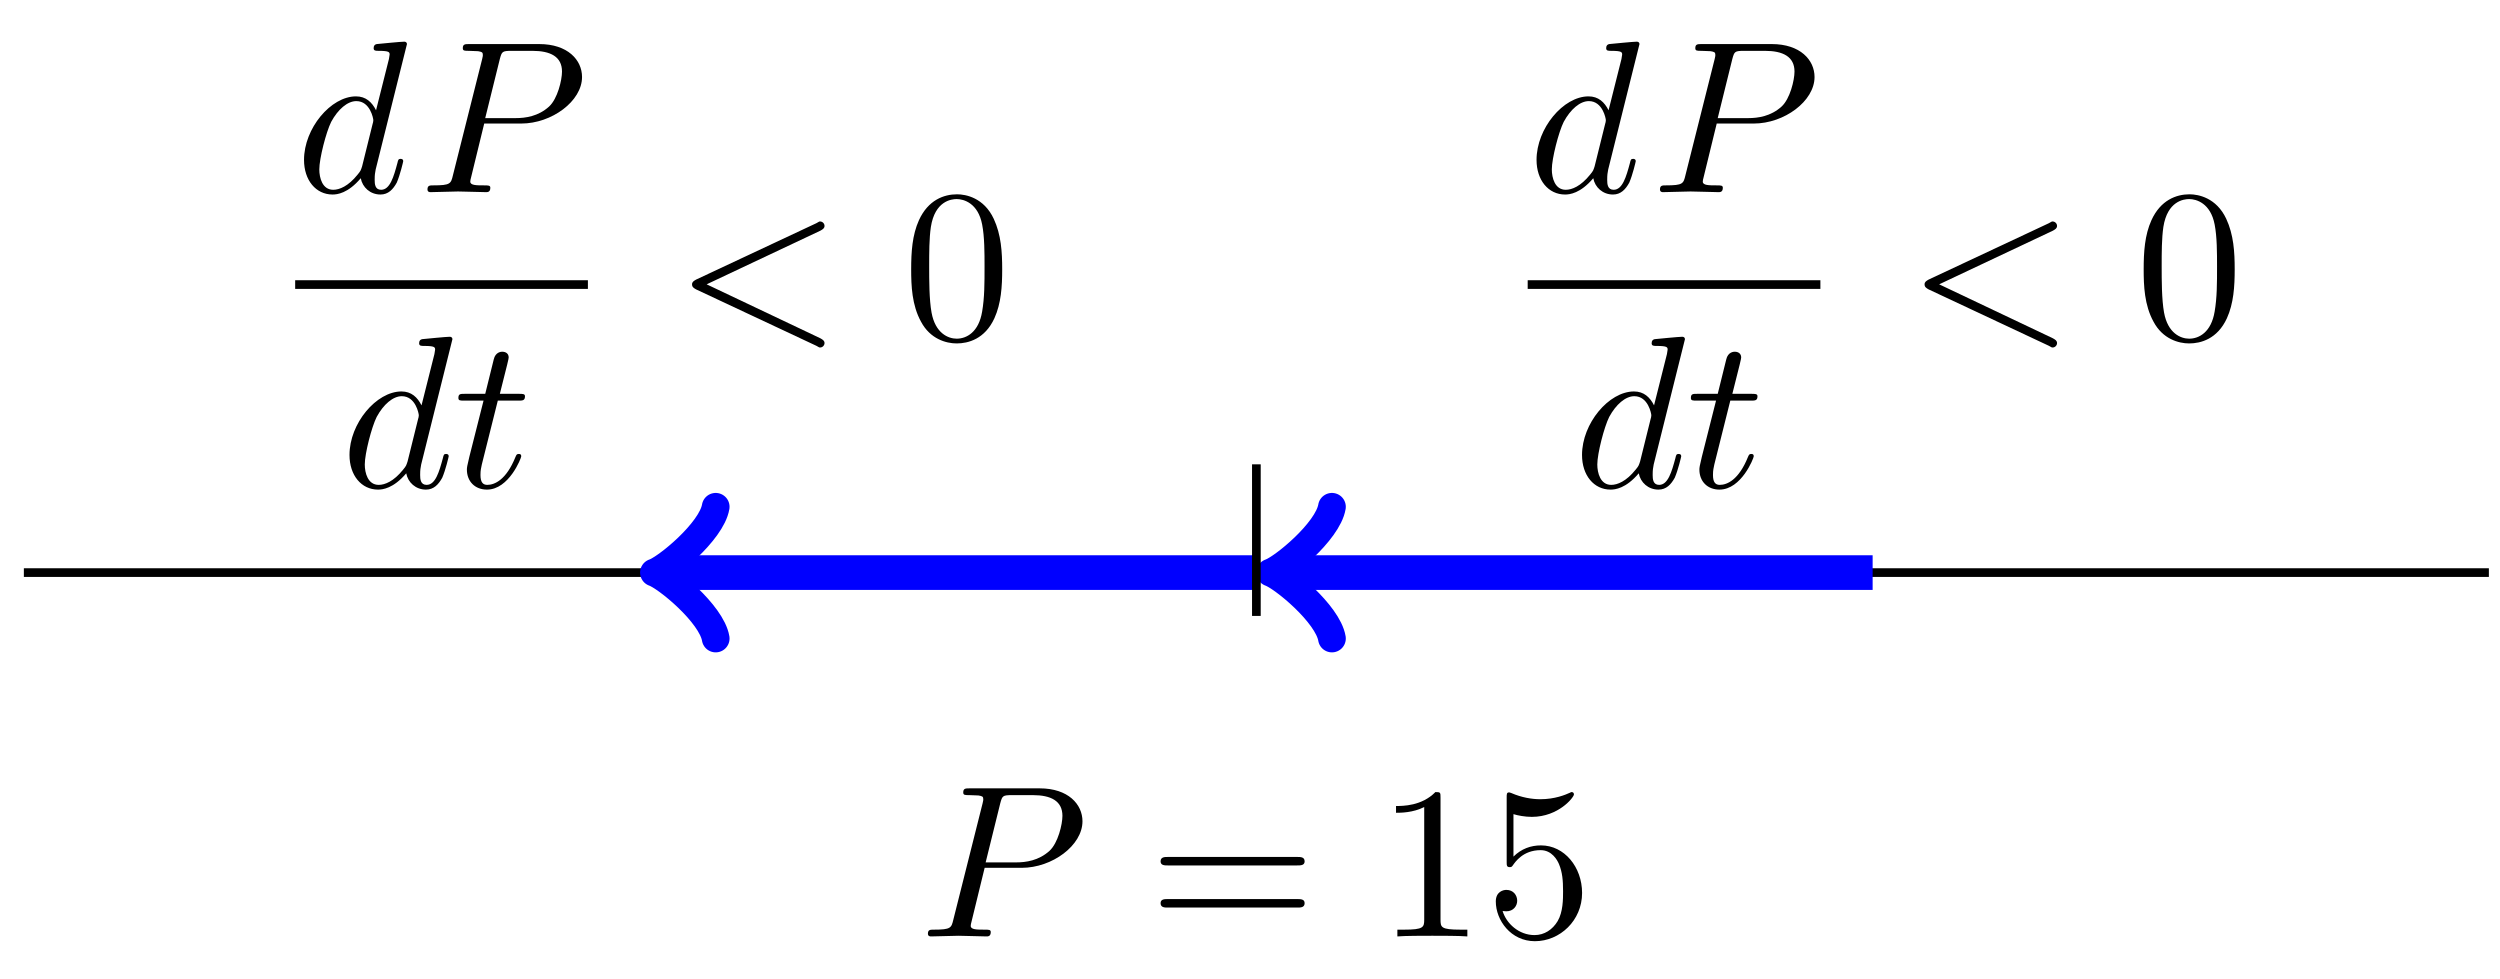
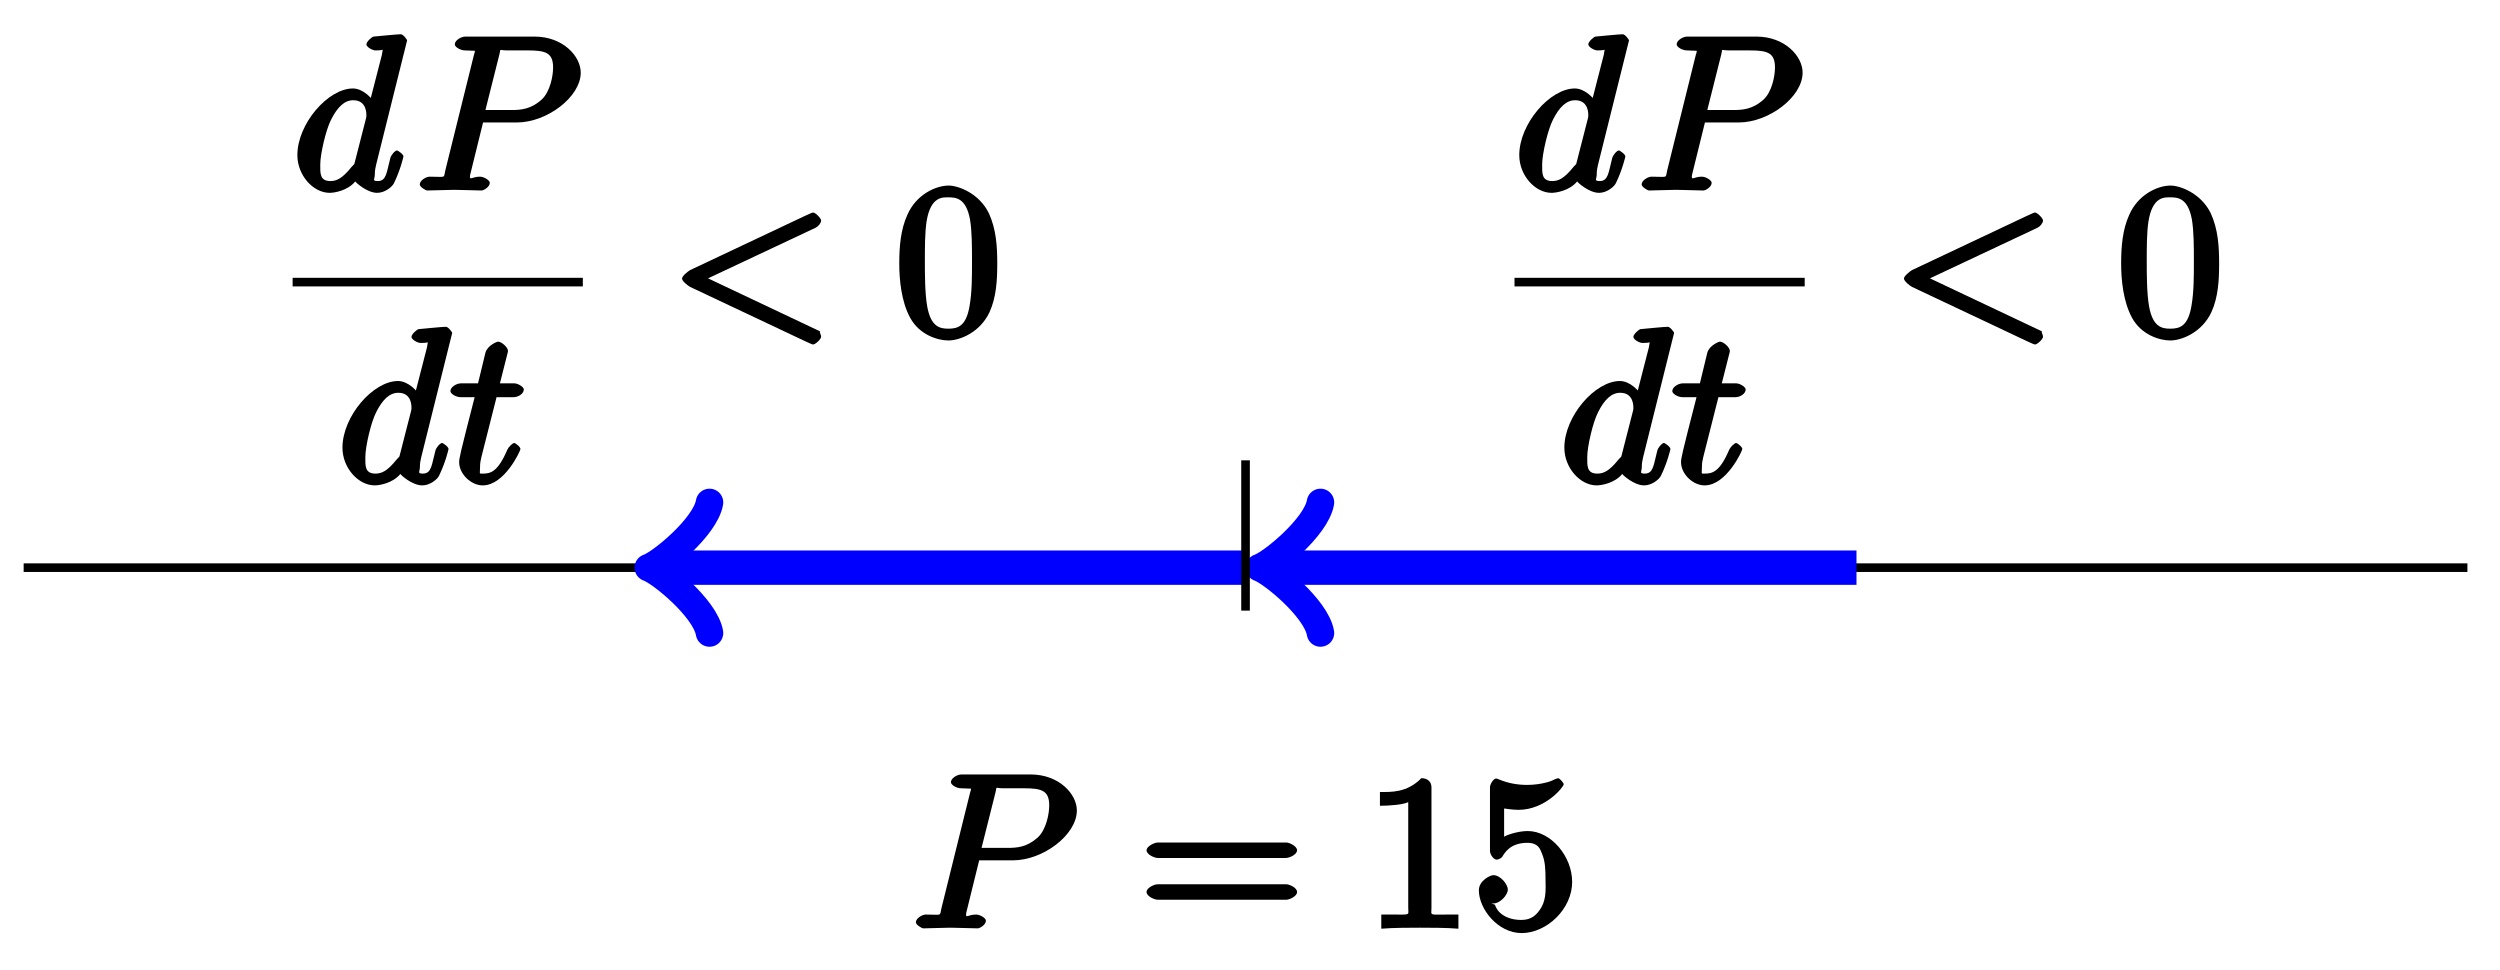
- <svg xmlns="http://www.w3.org/2000/svg" xmlns:xlink="http://www.w3.org/1999/xlink" width="115pt" height="45pt" viewBox="0 0 115 45" version="1.1">
+ <svg xmlns="http://www.w3.org/2000/svg" xmlns:xlink="http://www.w3.org/1999/xlink" width="116pt" height="45pt" viewBox="0 0 116 45" version="1.1">
  <defs>
    <g>
      <symbol overflow="visible" id="glyph0-0">
        <path style="stroke:none;" d="" />
      </symbol>
      <symbol overflow="visible" id="glyph0-1">
-         <path style="stroke:none;" d="M 3.016 -3.156 L 4.719 -3.156 C 6.125 -3.156 7.516 -4.188 7.516 -5.297 C 7.516 -6.078 6.859 -6.812 5.547 -6.812 L 2.328 -6.812 C 2.141 -6.812 2.031 -6.812 2.031 -6.625 C 2.031 -6.5 2.109 -6.5 2.312 -6.5 C 2.438 -6.5 2.625 -6.484 2.734 -6.484 C 2.906 -6.453 2.953 -6.438 2.953 -6.312 C 2.953 -6.281 2.953 -6.25 2.922 -6.125 L 1.578 -0.781 C 1.484 -0.391 1.469 -0.312 0.672 -0.312 C 0.516 -0.312 0.406 -0.312 0.406 -0.125 C 0.406 0 0.516 0 0.547 0 C 0.828 0 1.531 -0.031 1.812 -0.031 C 2.031 -0.031 2.25 -0.016 2.453 -0.016 C 2.672 -0.016 2.891 0 3.094 0 C 3.172 0 3.297 0 3.297 -0.203 C 3.297 -0.312 3.203 -0.312 3.016 -0.312 C 2.656 -0.312 2.375 -0.312 2.375 -0.484 C 2.375 -0.547 2.391 -0.594 2.406 -0.656 Z M 3.734 -6.125 C 3.828 -6.469 3.844 -6.5 4.281 -6.5 L 5.234 -6.5 C 6.062 -6.5 6.594 -6.234 6.594 -5.547 C 6.594 -5.156 6.391 -4.297 6 -3.938 C 5.5 -3.484 4.906 -3.406 4.469 -3.406 L 3.062 -3.406 Z M 3.734 -6.125 " />
+         <path style="stroke:none;" d="M 3.016 -3.156 L 4.719 -3.156 C 6.125 -3.156 7.688 -4.344 7.688 -5.469 C 7.688 -6.234 6.859 -7.141 5.547 -7.141 L 2.328 -7.141 C 2.141 -7.141 1.844 -6.969 1.844 -6.781 C 1.844 -6.656 2.109 -6.5 2.312 -6.5 C 2.438 -6.5 2.625 -6.484 2.734 -6.484 C 2.906 -6.453 2.781 -6.594 2.781 -6.484 C 2.781 -6.438 2.766 -6.406 2.734 -6.297 L 1.406 -0.938 C 1.312 -0.547 1.469 -0.641 0.672 -0.641 C 0.516 -0.641 0.219 -0.469 0.219 -0.281 C 0.219 -0.156 0.516 0 0.547 0 C 0.828 0 1.531 -0.031 1.812 -0.031 C 2.031 -0.031 2.25 -0.016 2.453 -0.016 C 2.672 -0.016 2.891 0 3.094 0 C 3.172 0 3.469 -0.156 3.469 -0.359 C 3.469 -0.469 3.203 -0.641 3.016 -0.641 C 2.656 -0.641 2.547 -0.469 2.547 -0.641 C 2.547 -0.703 2.562 -0.75 2.578 -0.812 L 3.156 -3.156 Z M 3.906 -6.281 C 4 -6.625 3.844 -6.5 4.281 -6.5 L 5.234 -6.5 C 6.062 -6.5 6.406 -6.391 6.406 -5.703 C 6.406 -5.312 6.266 -4.578 5.875 -4.219 C 5.375 -3.766 4.906 -3.734 4.469 -3.734 L 3.266 -3.734 Z M 3.906 -6.281 " />
      </symbol>
      <symbol overflow="visible" id="glyph0-2">
-         <path style="stroke:none;" d="M 5.141 -6.812 C 5.141 -6.812 5.141 -6.922 5.016 -6.922 C 4.859 -6.922 3.922 -6.828 3.75 -6.812 C 3.672 -6.797 3.609 -6.75 3.609 -6.625 C 3.609 -6.5 3.703 -6.5 3.844 -6.5 C 4.328 -6.5 4.344 -6.438 4.344 -6.328 L 4.312 -6.125 L 3.719 -3.766 C 3.531 -4.141 3.25 -4.406 2.797 -4.406 C 1.641 -4.406 0.406 -2.938 0.406 -1.484 C 0.406 -0.547 0.953 0.109 1.719 0.109 C 1.922 0.109 2.422 0.062 3.016 -0.641 C 3.094 -0.219 3.453 0.109 3.922 0.109 C 4.281 0.109 4.5 -0.125 4.672 -0.438 C 4.828 -0.797 4.969 -1.406 4.969 -1.422 C 4.969 -1.531 4.875 -1.531 4.844 -1.531 C 4.75 -1.531 4.734 -1.484 4.703 -1.344 C 4.531 -0.703 4.359 -0.109 3.953 -0.109 C 3.672 -0.109 3.656 -0.375 3.656 -0.562 C 3.656 -0.812 3.672 -0.875 3.703 -1.047 Z M 3.078 -1.188 C 3.016 -1 3.016 -0.984 2.875 -0.812 C 2.438 -0.266 2.031 -0.109 1.75 -0.109 C 1.25 -0.109 1.109 -0.656 1.109 -1.047 C 1.109 -1.547 1.422 -2.766 1.656 -3.234 C 1.969 -3.812 2.406 -4.188 2.812 -4.188 C 3.453 -4.188 3.594 -3.375 3.594 -3.312 C 3.594 -3.25 3.578 -3.188 3.562 -3.141 Z M 3.078 -1.188 " />
+         <path style="stroke:none;" d="M 5.312 -6.969 C 5.312 -6.984 5.141 -7.25 5.016 -7.25 C 4.859 -7.25 3.922 -7.156 3.75 -7.141 C 3.672 -7.125 3.422 -6.906 3.422 -6.781 C 3.422 -6.656 3.703 -6.5 3.844 -6.5 C 4.328 -6.5 4.172 -6.594 4.172 -6.484 L 4.141 -6.297 L 3.531 -3.922 L 3.891 -3.922 C 3.703 -4.297 3.25 -4.734 2.797 -4.734 C 1.641 -4.734 0.219 -3.094 0.219 -1.641 C 0.219 -0.703 0.953 0.109 1.719 0.109 C 1.922 0.109 2.547 0.016 2.906 -0.422 C 2.922 -0.375 3.453 0.109 3.922 0.109 C 4.281 0.109 4.625 -0.172 4.703 -0.344 C 5 -0.953 5.141 -1.562 5.141 -1.578 C 5.141 -1.688 4.875 -1.859 4.844 -1.859 C 4.75 -1.859 4.562 -1.641 4.531 -1.5 C 4.359 -0.859 4.359 -0.438 3.953 -0.438 C 3.672 -0.438 3.812 -0.531 3.812 -0.734 C 3.812 -0.969 3.844 -1.031 3.875 -1.203 Z M 2.891 -1.344 C 2.844 -1.172 2.891 -1.266 2.734 -1.094 C 2.297 -0.547 2.031 -0.438 1.75 -0.438 C 1.25 -0.438 1.281 -0.812 1.281 -1.203 C 1.281 -1.703 1.547 -2.828 1.781 -3.281 C 2.078 -3.875 2.406 -4.188 2.812 -4.188 C 3.453 -4.188 3.422 -3.531 3.422 -3.469 C 3.422 -3.406 3.406 -3.344 3.391 -3.297 Z M 2.891 -1.344 " />
      </symbol>
      <symbol overflow="visible" id="glyph0-3">
-         <path style="stroke:none;" d="M 2.047 -3.984 L 2.984 -3.984 C 3.188 -3.984 3.297 -3.984 3.297 -4.188 C 3.297 -4.297 3.188 -4.297 3.016 -4.297 L 2.141 -4.297 C 2.5 -5.719 2.547 -5.906 2.547 -5.969 C 2.547 -6.141 2.422 -6.234 2.25 -6.234 C 2.219 -6.234 1.938 -6.234 1.859 -5.875 L 1.469 -4.297 L 0.531 -4.297 C 0.328 -4.297 0.234 -4.297 0.234 -4.109 C 0.234 -3.984 0.312 -3.984 0.516 -3.984 L 1.391 -3.984 C 0.672 -1.156 0.625 -0.984 0.625 -0.812 C 0.625 -0.266 1 0.109 1.547 0.109 C 2.562 0.109 3.125 -1.344 3.125 -1.422 C 3.125 -1.531 3.047 -1.531 3.016 -1.531 C 2.922 -1.531 2.906 -1.5 2.859 -1.391 C 2.438 -0.344 1.906 -0.109 1.562 -0.109 C 1.359 -0.109 1.25 -0.234 1.25 -0.562 C 1.25 -0.812 1.281 -0.875 1.312 -1.047 Z M 2.047 -3.984 " />
+         <path style="stroke:none;" d="M 2.047 -3.984 L 2.984 -3.984 C 3.188 -3.984 3.453 -4.141 3.453 -4.344 C 3.453 -4.453 3.188 -4.625 3.016 -4.625 L 2.344 -4.625 C 2.656 -5.875 2.719 -6.078 2.719 -6.125 C 2.719 -6.297 2.422 -6.562 2.25 -6.562 C 2.219 -6.562 1.766 -6.391 1.672 -6.047 L 1.328 -4.625 L 0.531 -4.625 C 0.328 -4.625 0.047 -4.453 0.047 -4.266 C 0.047 -4.141 0.312 -3.984 0.516 -3.984 L 1.172 -3.984 C 0.484 -1.312 0.453 -1.141 0.453 -0.969 C 0.453 -0.422 1 0.109 1.547 0.109 C 2.562 0.109 3.297 -1.5 3.297 -1.578 C 3.297 -1.688 3.047 -1.859 3.016 -1.859 C 2.922 -1.859 2.734 -1.656 2.688 -1.547 C 2.25 -0.516 1.906 -0.438 1.562 -0.438 C 1.359 -0.438 1.422 -0.406 1.422 -0.734 C 1.422 -0.969 1.453 -1.031 1.484 -1.203 L 2.188 -3.984 Z M 2.047 -3.984 " />
      </symbol>
      <symbol overflow="visible" id="glyph0-4">
-         <path style="stroke:none;" d="M 6.734 -4.969 C 6.844 -5.031 6.922 -5.078 6.922 -5.188 C 6.922 -5.297 6.828 -5.391 6.719 -5.391 C 6.688 -5.391 6.672 -5.391 6.547 -5.312 L 1.016 -2.719 C 0.906 -2.656 0.828 -2.609 0.828 -2.5 C 0.828 -2.375 0.906 -2.328 1.016 -2.266 L 6.547 0.328 C 6.672 0.406 6.688 0.406 6.719 0.406 C 6.828 0.406 6.922 0.312 6.922 0.203 C 6.922 0.094 6.844 0.047 6.734 -0.016 L 1.5 -2.5 Z M 6.734 -4.969 " />
+         <path style="stroke:none;" d="M 6.844 -5.016 C 6.969 -5.078 7.094 -5.234 7.094 -5.344 C 7.094 -5.453 6.828 -5.719 6.719 -5.719 C 6.688 -5.719 6.547 -5.656 6.312 -5.547 L 1.016 -3.047 C 0.906 -2.984 0.641 -2.766 0.641 -2.656 C 0.641 -2.531 0.906 -2.328 1.016 -2.266 L 6.312 0.234 C 6.547 0.344 6.688 0.406 6.719 0.406 C 6.828 0.406 7.094 0.156 7.094 0.047 C 7.094 -0.062 6.969 -0.234 7.078 -0.188 L 1.5 -2.828 L 1.5 -2.5 L 7.078 -5.125 Z M 6.844 -5.016 " />
      </symbol>
      <symbol overflow="visible" id="glyph1-0">
        <path style="stroke:none;" d="" />
      </symbol>
      <symbol overflow="visible" id="glyph1-1">
-         <path style="stroke:none;" d="M 6.844 -3.266 C 7 -3.266 7.188 -3.266 7.188 -3.453 C 7.188 -3.656 7 -3.656 6.859 -3.656 L 0.891 -3.656 C 0.75 -3.656 0.562 -3.656 0.562 -3.453 C 0.562 -3.266 0.75 -3.266 0.891 -3.266 Z M 6.859 -1.328 C 7 -1.328 7.188 -1.328 7.188 -1.531 C 7.188 -1.719 7 -1.719 6.844 -1.719 L 0.891 -1.719 C 0.75 -1.719 0.562 -1.719 0.562 -1.531 C 0.562 -1.328 0.75 -1.328 0.891 -1.328 Z M 6.859 -1.328 " />
+         <path style="stroke:none;" d="M 6.844 -3.266 C 7 -3.266 7.359 -3.422 7.359 -3.625 C 7.359 -3.812 7 -3.984 6.859 -3.984 L 0.891 -3.984 C 0.75 -3.984 0.375 -3.812 0.375 -3.625 C 0.375 -3.422 0.75 -3.266 0.891 -3.266 Z M 6.859 -1.328 C 7 -1.328 7.359 -1.484 7.359 -1.688 C 7.359 -1.891 7 -2.047 6.844 -2.047 L 0.891 -2.047 C 0.75 -2.047 0.375 -1.891 0.375 -1.688 C 0.375 -1.484 0.75 -1.328 0.891 -1.328 Z M 6.859 -1.328 " />
      </symbol>
      <symbol overflow="visible" id="glyph1-2">
-         <path style="stroke:none;" d="M 2.938 -6.375 C 2.938 -6.625 2.938 -6.641 2.703 -6.641 C 2.078 -6 1.203 -6 0.891 -6 L 0.891 -5.688 C 1.094 -5.688 1.672 -5.688 2.188 -5.953 L 2.188 -0.781 C 2.188 -0.422 2.156 -0.312 1.266 -0.312 L 0.953 -0.312 L 0.953 0 C 1.297 -0.031 2.156 -0.031 2.562 -0.031 C 2.953 -0.031 3.828 -0.031 4.172 0 L 4.172 -0.312 L 3.859 -0.312 C 2.953 -0.312 2.938 -0.422 2.938 -0.781 Z M 2.938 -6.375 " />
+         <path style="stroke:none;" d="M 3.094 -6.547 C 3.094 -6.781 2.938 -6.969 2.625 -6.969 C 1.953 -6.281 1.203 -6.328 0.703 -6.328 L 0.703 -5.688 C 1.094 -5.688 1.797 -5.734 2.016 -5.859 L 2.016 -0.953 C 2.016 -0.594 2.156 -0.641 1.266 -0.641 L 0.766 -0.641 L 0.766 0.016 C 1.297 -0.031 2.156 -0.031 2.562 -0.031 C 2.953 -0.031 3.828 -0.031 4.344 0.016 L 4.344 -0.641 L 3.859 -0.641 C 2.953 -0.641 3.094 -0.578 3.094 -0.953 Z M 3.094 -6.547 " />
      </symbol>
      <symbol overflow="visible" id="glyph1-3">
-         <path style="stroke:none;" d="M 4.469 -2 C 4.469 -3.188 3.656 -4.188 2.578 -4.188 C 2.109 -4.188 1.672 -4.031 1.312 -3.672 L 1.312 -5.625 C 1.516 -5.562 1.844 -5.5 2.156 -5.5 C 3.391 -5.5 4.094 -6.406 4.094 -6.531 C 4.094 -6.594 4.062 -6.641 3.984 -6.641 C 3.984 -6.641 3.953 -6.641 3.906 -6.609 C 3.703 -6.516 3.219 -6.312 2.547 -6.312 C 2.156 -6.312 1.688 -6.391 1.219 -6.594 C 1.141 -6.625 1.125 -6.625 1.109 -6.625 C 1 -6.625 1 -6.547 1 -6.391 L 1 -3.438 C 1 -3.266 1 -3.188 1.141 -3.188 C 1.219 -3.188 1.234 -3.203 1.281 -3.266 C 1.391 -3.422 1.75 -3.969 2.562 -3.969 C 3.078 -3.969 3.328 -3.516 3.406 -3.328 C 3.562 -2.953 3.594 -2.578 3.594 -2.078 C 3.594 -1.719 3.594 -1.125 3.344 -0.703 C 3.109 -0.312 2.734 -0.062 2.281 -0.062 C 1.562 -0.062 0.984 -0.594 0.812 -1.172 C 0.844 -1.172 0.875 -1.156 0.984 -1.156 C 1.312 -1.156 1.484 -1.406 1.484 -1.641 C 1.484 -1.891 1.312 -2.141 0.984 -2.141 C 0.844 -2.141 0.5 -2.062 0.5 -1.609 C 0.5 -0.75 1.188 0.219 2.297 0.219 C 3.453 0.219 4.469 -0.734 4.469 -2 Z M 4.469 -2 " />
+         <path style="stroke:none;" d="M 4.641 -2.156 C 4.641 -3.344 3.656 -4.516 2.578 -4.516 C 2.109 -4.516 1.547 -4.312 1.484 -4.25 L 1.484 -5.562 C 1.516 -5.562 1.844 -5.5 2.156 -5.5 C 3.391 -5.5 4.25 -6.562 4.25 -6.688 C 4.25 -6.75 4.062 -6.969 3.984 -6.969 C 3.984 -6.969 3.828 -6.922 3.75 -6.875 C 3.703 -6.844 3.219 -6.656 2.547 -6.656 C 2.156 -6.656 1.688 -6.719 1.219 -6.922 C 1.141 -6.953 1.125 -6.953 1.109 -6.953 C 1 -6.953 0.828 -6.703 0.828 -6.547 L 0.828 -3.594 C 0.828 -3.422 1 -3.188 1.141 -3.188 C 1.219 -3.188 1.359 -3.266 1.391 -3.312 C 1.5 -3.484 1.75 -3.969 2.562 -3.969 C 3.078 -3.969 3.156 -3.672 3.234 -3.484 C 3.391 -3.125 3.406 -2.734 3.406 -2.234 C 3.406 -1.891 3.453 -1.406 3.219 -0.984 C 2.984 -0.594 2.734 -0.391 2.281 -0.391 C 1.562 -0.391 1.156 -0.75 1.062 -1.094 C 0.844 -1.172 0.875 -1.156 0.984 -1.156 C 1.312 -1.156 1.656 -1.562 1.656 -1.797 C 1.656 -2.047 1.312 -2.469 0.984 -2.469 C 0.844 -2.469 0.312 -2.219 0.312 -1.766 C 0.312 -0.906 1.188 0.219 2.297 0.219 C 3.453 0.219 4.641 -0.891 4.641 -2.156 Z M 4.641 -2.156 " />
      </symbol>
      <symbol overflow="visible" id="glyph1-4">
-         <path style="stroke:none;" d="M 4.578 -3.188 C 4.578 -3.984 4.531 -4.781 4.188 -5.516 C 3.734 -6.484 2.906 -6.641 2.5 -6.641 C 1.891 -6.641 1.172 -6.375 0.75 -5.453 C 0.438 -4.766 0.391 -3.984 0.391 -3.188 C 0.391 -2.438 0.422 -1.547 0.844 -0.781 C 1.266 0.016 2 0.219 2.484 0.219 C 3.016 0.219 3.781 0.016 4.219 -0.938 C 4.531 -1.625 4.578 -2.406 4.578 -3.188 Z M 2.484 0 C 2.094 0 1.5 -0.25 1.328 -1.203 C 1.219 -1.797 1.219 -2.719 1.219 -3.312 C 1.219 -3.953 1.219 -4.609 1.297 -5.141 C 1.484 -6.328 2.234 -6.422 2.484 -6.422 C 2.812 -6.422 3.469 -6.234 3.656 -5.25 C 3.766 -4.688 3.766 -3.938 3.766 -3.312 C 3.766 -2.562 3.766 -1.891 3.656 -1.25 C 3.5 -0.297 2.938 0 2.484 0 Z M 2.484 0 " />
+         <path style="stroke:none;" d="M 4.75 -3.344 C 4.75 -4.141 4.703 -4.938 4.359 -5.688 C 3.891 -6.641 2.906 -6.969 2.5 -6.969 C 1.891 -6.969 0.984 -6.547 0.578 -5.609 C 0.266 -4.922 0.203 -4.141 0.203 -3.344 C 0.203 -2.609 0.297 -1.594 0.703 -0.844 C 1.141 -0.031 2 0.219 2.484 0.219 C 3.016 0.219 3.953 -0.156 4.391 -1.094 C 4.703 -1.781 4.75 -2.562 4.75 -3.344 Z M 2.484 -0.328 C 2.094 -0.328 1.672 -0.406 1.5 -1.359 C 1.391 -1.969 1.391 -2.875 1.391 -3.469 C 1.391 -4.109 1.391 -4.766 1.469 -5.297 C 1.656 -6.484 2.234 -6.422 2.484 -6.422 C 2.812 -6.422 3.297 -6.406 3.484 -5.406 C 3.578 -4.859 3.578 -4.094 3.578 -3.469 C 3.578 -2.719 3.578 -2.047 3.469 -1.406 C 3.312 -0.453 2.938 -0.328 2.484 -0.328 Z M 2.484 -0.328 " />
      </symbol>
    </g>
  </defs>
  <g id="surface1">
    <path style="fill:none;stroke-width:0.399;stroke-linecap:butt;stroke-linejoin:miter;stroke:rgb(0%,0%,0%);stroke-opacity:1;stroke-miterlimit:10;" d="M 0.001 0.001 L 113.388 0.001 " transform="matrix(1.00003,0,0,-1.00003,1.096493,26.3404)" />
    <path style="fill:none;stroke-width:1.594;stroke-linecap:butt;stroke-linejoin:miter;stroke:rgb(0%,0%,100%);stroke-opacity:1;stroke-miterlimit:10;" d="M 29.551 0.001 L 56.695 0.001 " transform="matrix(1.00003,0,0,-1.00003,1.096493,26.3404)" />
    <path style="fill:none;stroke-width:1.275;stroke-linecap:round;stroke-linejoin:round;stroke:rgb(0%,0%,100%);stroke-opacity:1;stroke-miterlimit:10;" d="M -2.272 3.031 C -2.081 1.894 0.001 0.191 0.568 -0.001 C 0.001 -0.188 -2.081 -1.891 -2.272 -3.028 " transform="matrix(-1.00003,0,0,1.00003,30.64968,26.3404)" />
    <path style="fill:none;stroke-width:1.594;stroke-linecap:butt;stroke-linejoin:miter;stroke:rgb(0%,0%,100%);stroke-opacity:1;stroke-miterlimit:10;" d="M 57.898 0.001 L 85.042 0.001 " transform="matrix(1.00003,0,0,-1.00003,1.096493,26.3404)" />
    <path style="fill:none;stroke-width:1.275;stroke-linecap:round;stroke-linejoin:round;stroke:rgb(0%,0%,100%);stroke-opacity:1;stroke-miterlimit:10;" d="M -2.272 3.031 C -2.081 1.894 0.001 0.191 0.568 -0.001 C 0.001 -0.188 -2.081 -1.891 -2.272 -3.028 " transform="matrix(-1.00003,0,0,1.00003,58.99734,26.3404)" />
    <path style="fill:none;stroke-width:0.399;stroke-linecap:butt;stroke-linejoin:miter;stroke:rgb(0%,0%,0%);stroke-opacity:1;stroke-miterlimit:10;" d="M 56.695 4.981 L 56.695 -1.992 " transform="matrix(1.00003,0,0,-1.00003,1.096493,26.3404)" />
    <path style=" stroke:none;fill-rule:nonzero;fill:rgb(100%,100%,100%);fill-opacity:1;" d="M 38.957 46.398 L 76.625 46.398 L 76.625 32.945 L 38.957 32.945 Z M 38.957 46.398 " />
    <g style="fill:rgb(0%,0%,0%);fill-opacity:1;">
      <use xlink:href="#glyph0-1" x="42.278" y="43.076" />
    </g>
    <g style="fill:rgb(0%,0%,0%);fill-opacity:1;">
      <use xlink:href="#glyph1-1" x="52.825" y="43.076" />
    </g>
    <g style="fill:rgb(0%,0%,0%);fill-opacity:1;">
      <use xlink:href="#glyph1-2" x="63.326" y="43.076" />
      <use xlink:href="#glyph1-3" x="68.307" y="43.076" />
    </g>
    <g style="fill:rgb(0%,0%,0%);fill-opacity:1;">
      <use xlink:href="#glyph0-2" x="13.579" y="8.839" />
    </g>
    <g style="fill:rgb(0%,0%,0%);fill-opacity:1;">
      <use xlink:href="#glyph0-1" x="19.258" y="8.839" />
    </g>
    <path style="fill:none;stroke-width:0.399;stroke-linecap:butt;stroke-linejoin:miter;stroke:rgb(0%,0%,0%);stroke-opacity:1;stroke-miterlimit:10;" d="M 84.29 -10.852 L 97.755 -10.852 " transform="matrix(1.00003,0,0,-1.00003,-70.71466,2.237677)" />
    <g style="fill:rgb(0%,0%,0%);fill-opacity:1;">
      <use xlink:href="#glyph0-2" x="15.671" y="22.413" />
      <use xlink:href="#glyph0-3" x="20.852" y="22.413" />
    </g>
    <g style="fill:rgb(0%,0%,0%);fill-opacity:1;">
      <use xlink:href="#glyph0-4" x="31.006" y="15.579" />
    </g>
    <g style="fill:rgb(0%,0%,0%);fill-opacity:1;">
      <use xlink:href="#glyph1-4" x="41.523" y="15.579" />
    </g>
    <g style="fill:rgb(0%,0%,0%);fill-opacity:1;">
      <use xlink:href="#glyph0-2" x="70.275" y="8.839" />
    </g>
    <g style="fill:rgb(0%,0%,0%);fill-opacity:1;">
      <use xlink:href="#glyph0-1" x="75.953" y="8.839" />
    </g>
    <path style="fill:none;stroke-width:0.399;stroke-linecap:butt;stroke-linejoin:miter;stroke:rgb(0%,0%,0%);stroke-opacity:1;stroke-miterlimit:10;" d="M 84.29 -10.852 L 97.754 -10.852 " transform="matrix(1.00003,0,0,-1.00003,-14.01896,2.237677)" />
    <g style="fill:rgb(0%,0%,0%);fill-opacity:1;">
      <use xlink:href="#glyph0-2" x="72.367" y="22.413" />
      <use xlink:href="#glyph0-3" x="77.547" y="22.413" />
    </g>
    <g style="fill:rgb(0%,0%,0%);fill-opacity:1;">
      <use xlink:href="#glyph0-4" x="87.702" y="15.579" />
    </g>
    <g style="fill:rgb(0%,0%,0%);fill-opacity:1;">
      <use xlink:href="#glyph1-4" x="98.218" y="15.579" />
    </g>
  </g>
</svg>
